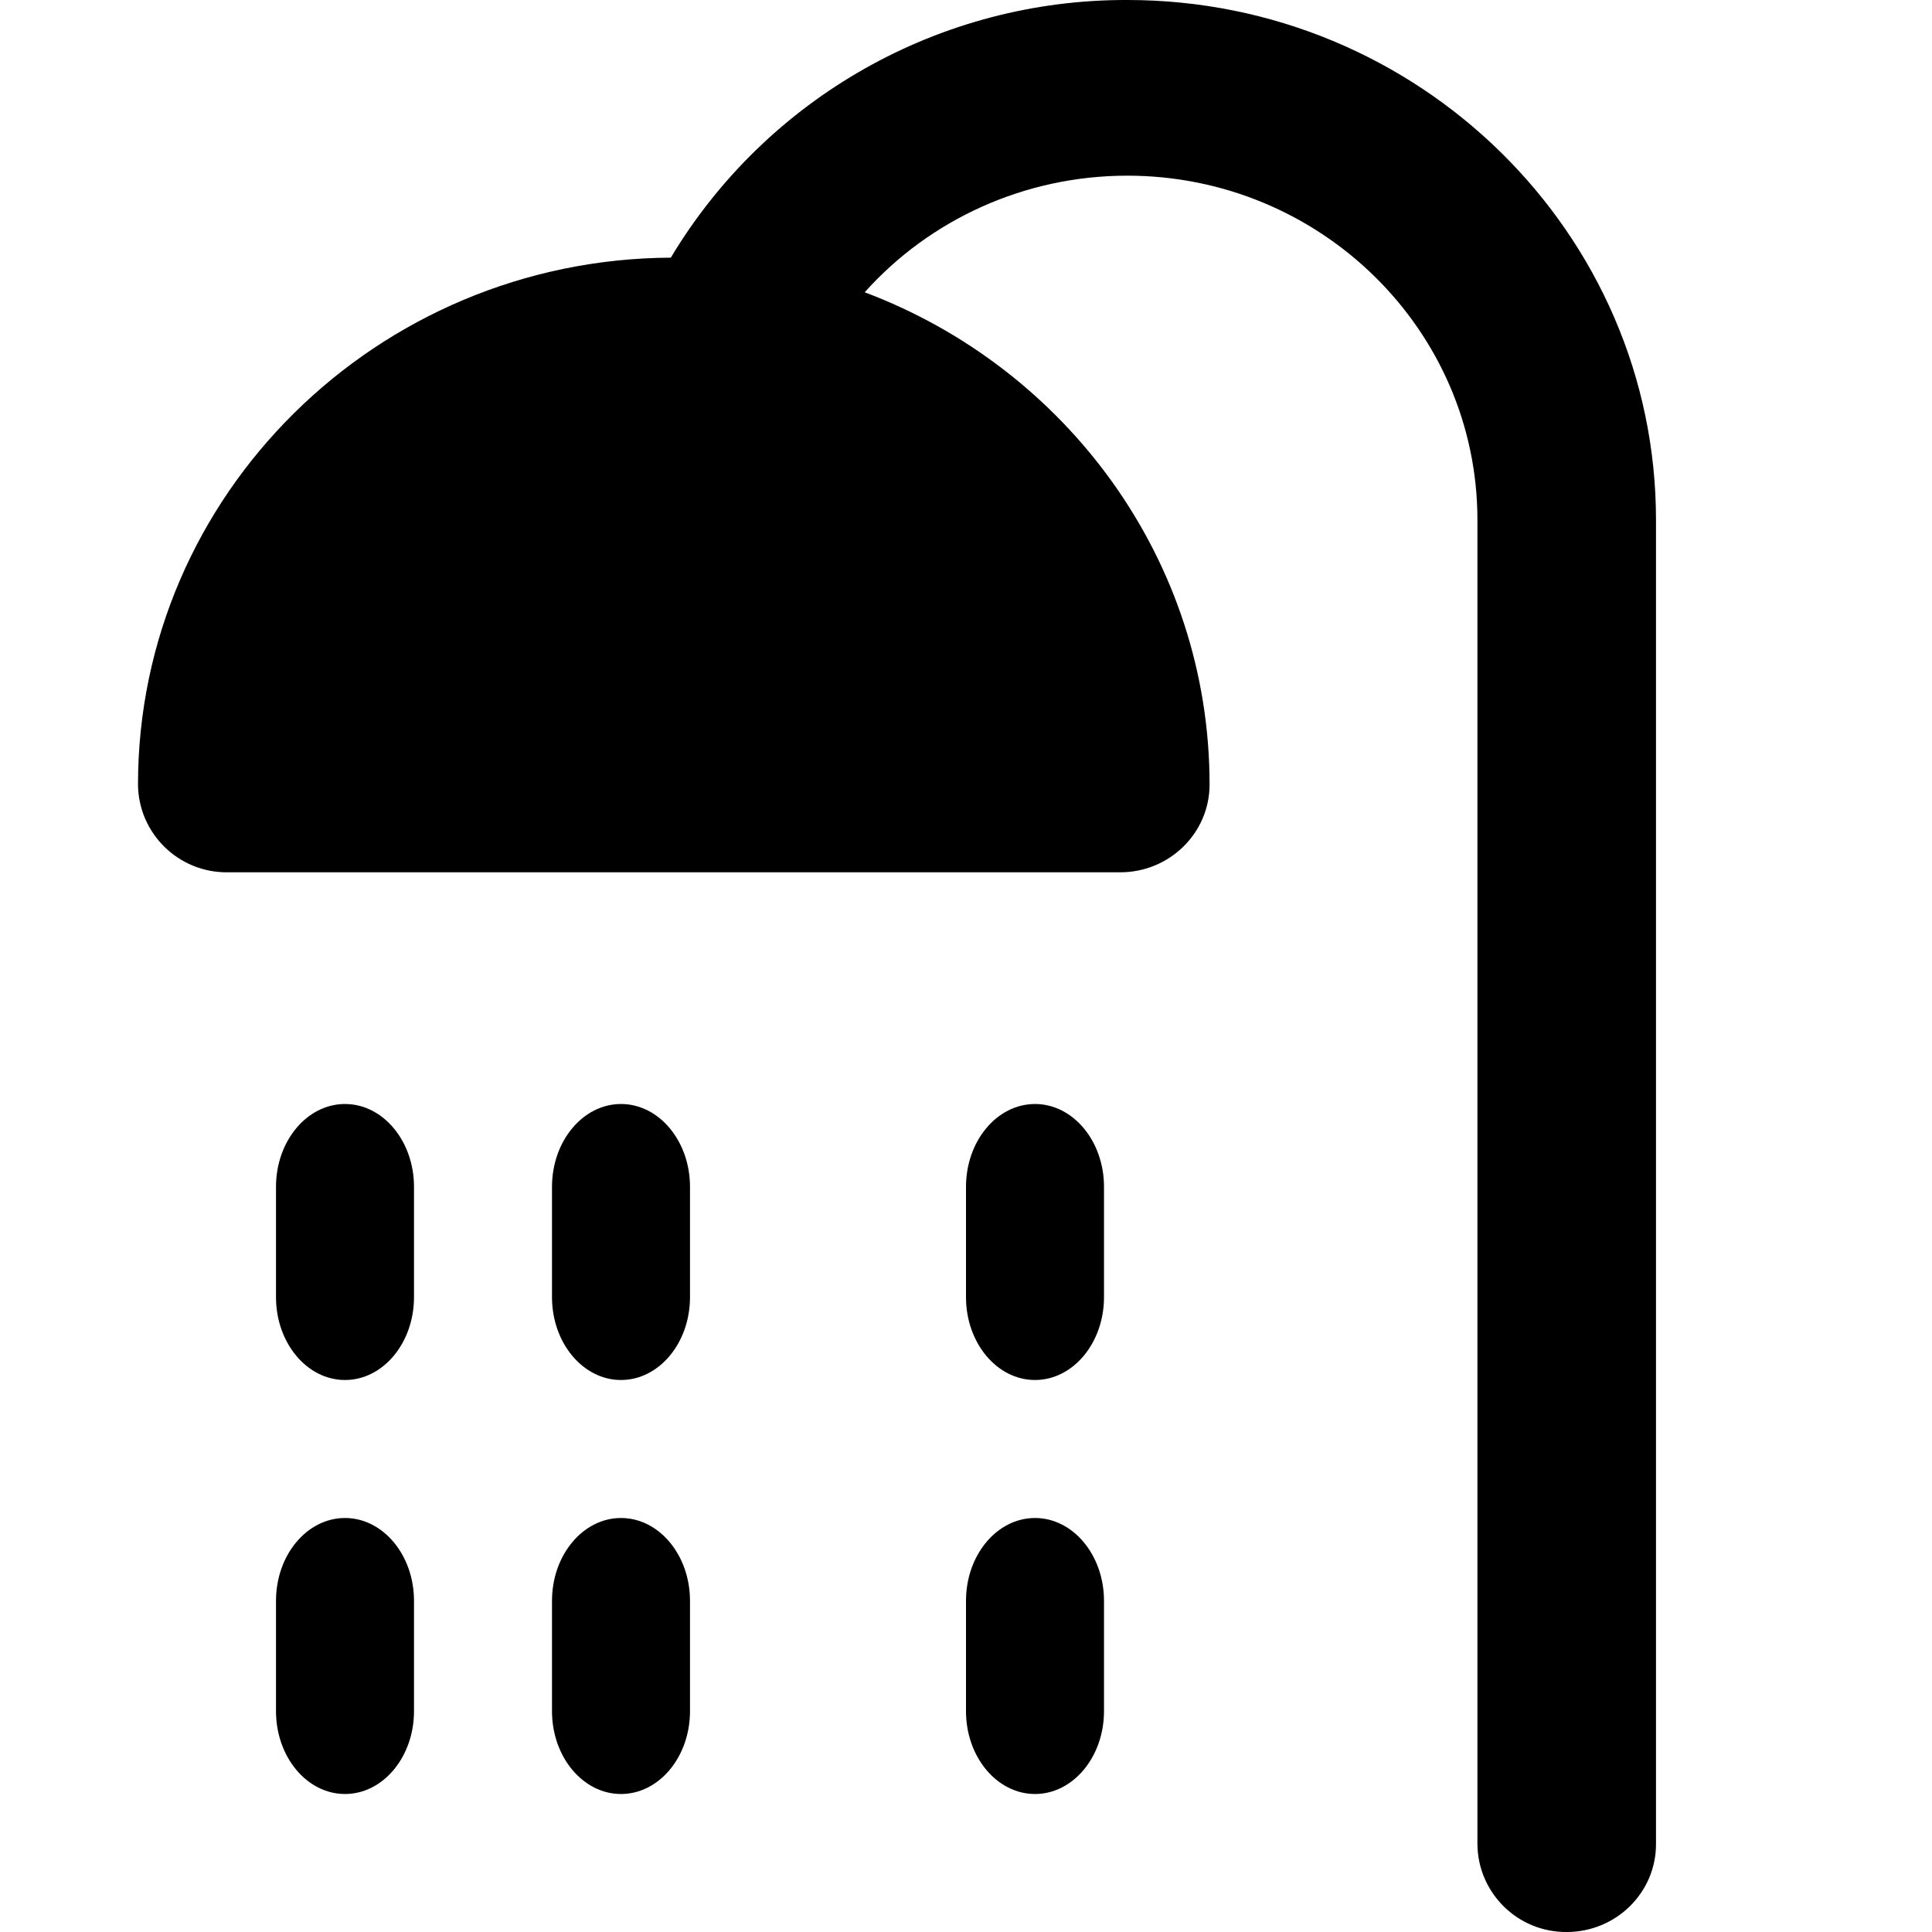
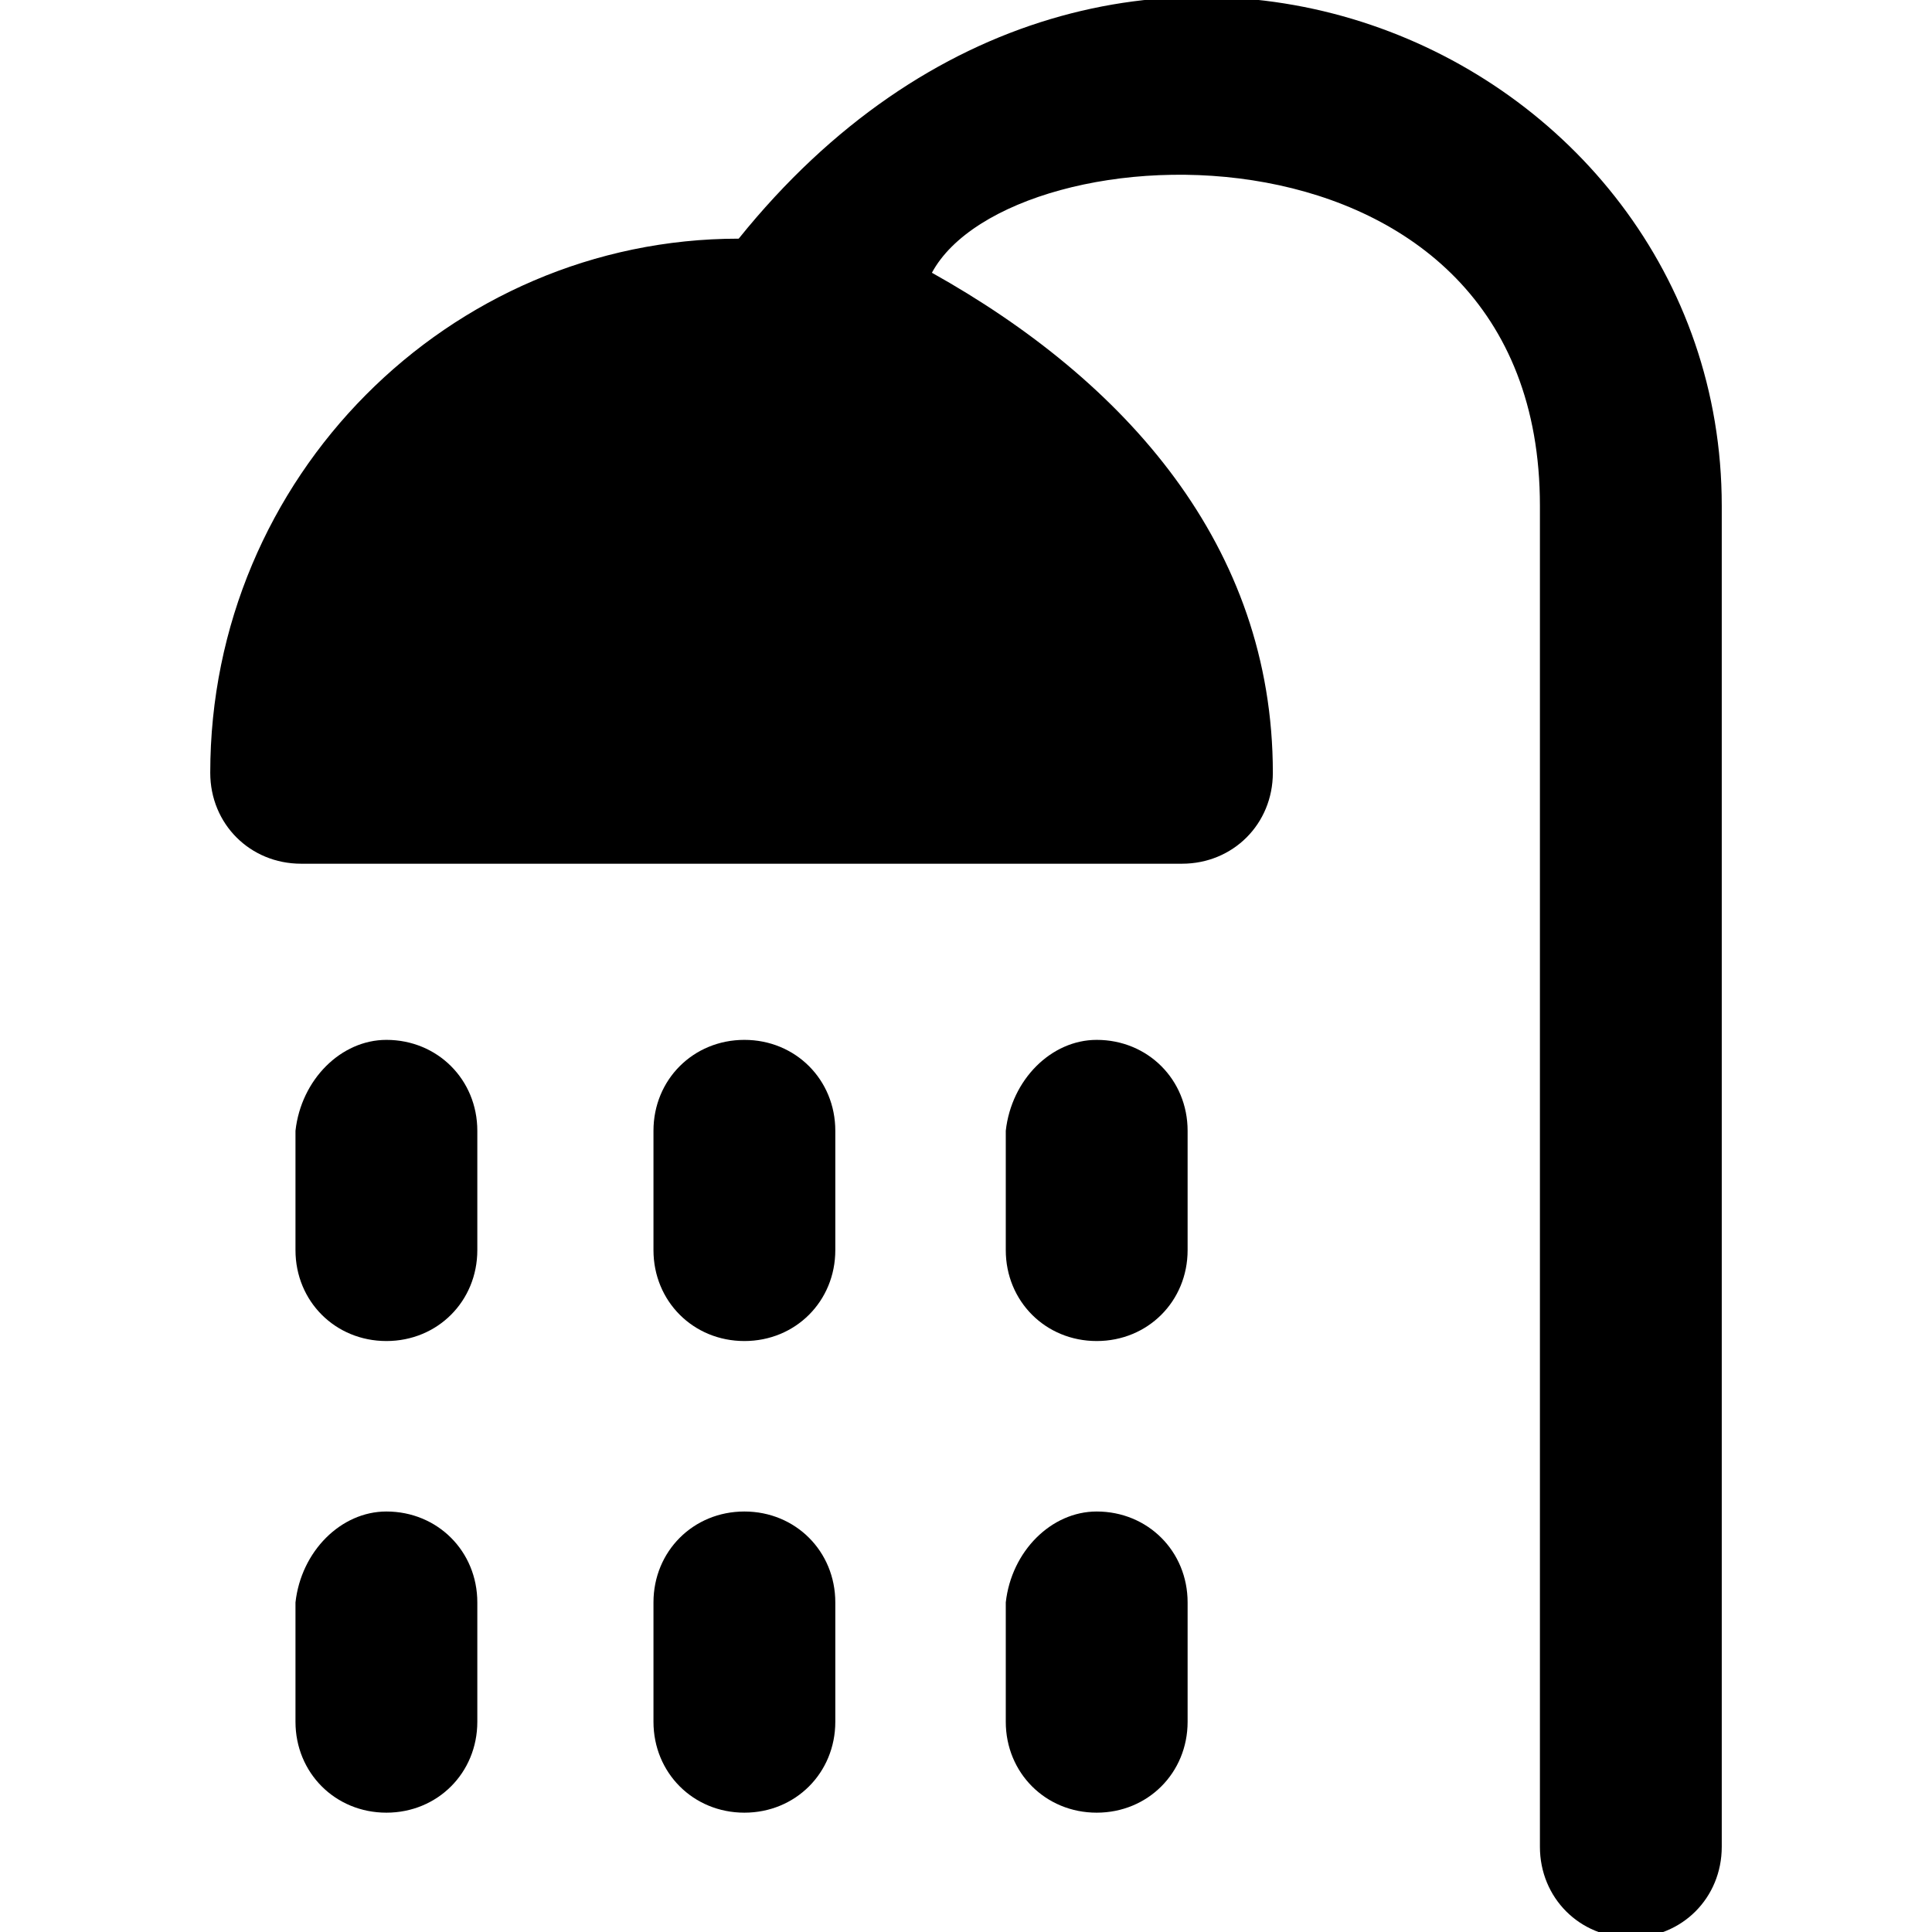
- <svg xmlns="http://www.w3.org/2000/svg" viewBox="1 1 14 14">
+ <svg xmlns="http://www.w3.org/2000/svg" viewBox="6 6 34 34">
  <g fill-rule="evenodd" fill="currentColor">
-     <path d="M9.17 1C11.281 1 13 2.69 13 4.768v9.596c0 .351-.29.636-.647.636a.642.642 0 0 1-.647-.636V4.768c0-1.376-1.138-2.495-2.537-2.495-.741 0-1.43.316-1.903.845 1.46.549 2.499 1.94 2.499 3.567 0 .351-.29.636-.647.636h-6.47A.642.642 0 0 1 2 6.685c0-2.098 1.73-3.807 3.861-3.818A3.842 3.842 0 0 1 9.17 1zM3.5 12c.276 0 .5.269.5.6v.8c0 .331-.224.6-.5.6s-.5-.269-.5-.6v-.8c0-.331.224-.6.5-.6zm2 0c.276 0 .5.269.5.6v.8c0 .331-.224.6-.5.6s-.5-.269-.5-.6v-.8c0-.331.224-.6.5-.6zm3 0c.276 0 .5.269.5.6v.8c0 .331-.224.6-.5.6s-.5-.269-.5-.6v-.8c0-.331.224-.6.5-.6zm-5-3c.276 0 .5.269.5.6v.8c0 .331-.224.6-.5.6s-.5-.269-.5-.6v-.8c0-.331.224-.6.5-.6zm2 0c.276 0 .5.269.5.6v.8c0 .331-.224.6-.5.6s-.5-.269-.5-.6v-.8c0-.331.224-.6.5-.6zm3 0c.276 0 .5.269.5.6v.8c0 .331-.224.6-.5.6s-.5-.269-.5-.6v-.8c0-.331.224-.6.5-.6z" />
+     <path d="M36.3,14.9v23.6c0,0.9-0.7,1.6-1.6,1.6s-1.6-0.7-1.6-1.6V14.9c0-7.1-9.3-6.7-10.7-4.1c3.4,1.9,6,4.8,6,8.8    c0,0.9-0.7,1.6-1.6,1.6H11.3c-0.9,0-1.6-0.7-1.6-1.6c0-5.2,4.2-9.4,9.3-9.4C25.6,2,36.3,6.8,36.3,14.9z M12.8,32.6    c0.9,0,1.6,0.7,1.6,1.6v2.1c0,0.9-0.7,1.6-1.6,1.6c-0.9,0-1.6-0.7-1.6-1.6v-2.1C11.3,33.3,12,32.6,12.8,32.6z M19.1,32.6    c0.9,0,1.6,0.7,1.6,1.6v2.1c0,0.9-0.7,1.6-1.6,1.6c-0.9,0-1.6-0.7-1.6-1.6v-2.1C17.5,33.3,18.2,32.6,19.1,32.6z M25.3,32.6    c0.9,0,1.6,0.7,1.6,1.6v2.1c0,0.9-0.7,1.6-1.6,1.6c-0.9,0-1.6-0.7-1.6-1.6v-2.1C23.8,33.3,24.5,32.6,25.3,32.6z M12.8,24.3    c0.9,0,1.6,0.7,1.6,1.6V28c0,0.9-0.7,1.6-1.6,1.6c-0.9,0-1.6-0.7-1.6-1.6v-2.1C11.3,25,12,24.3,12.8,24.3z M19.1,24.3    c0.9,0,1.6,0.7,1.6,1.6V28c0,0.9-0.7,1.6-1.6,1.6c-0.9,0-1.6-0.7-1.6-1.6v-2.1C17.5,25,18.2,24.3,19.1,24.3z M25.3,24.3    c0.9,0,1.6,0.7,1.6,1.6V28c0,0.9-0.7,1.6-1.6,1.6c-0.9,0-1.6-0.7-1.6-1.6v-2.1C23.8,25,24.5,24.3,25.3,24.3z" />
  </g>
</svg>
